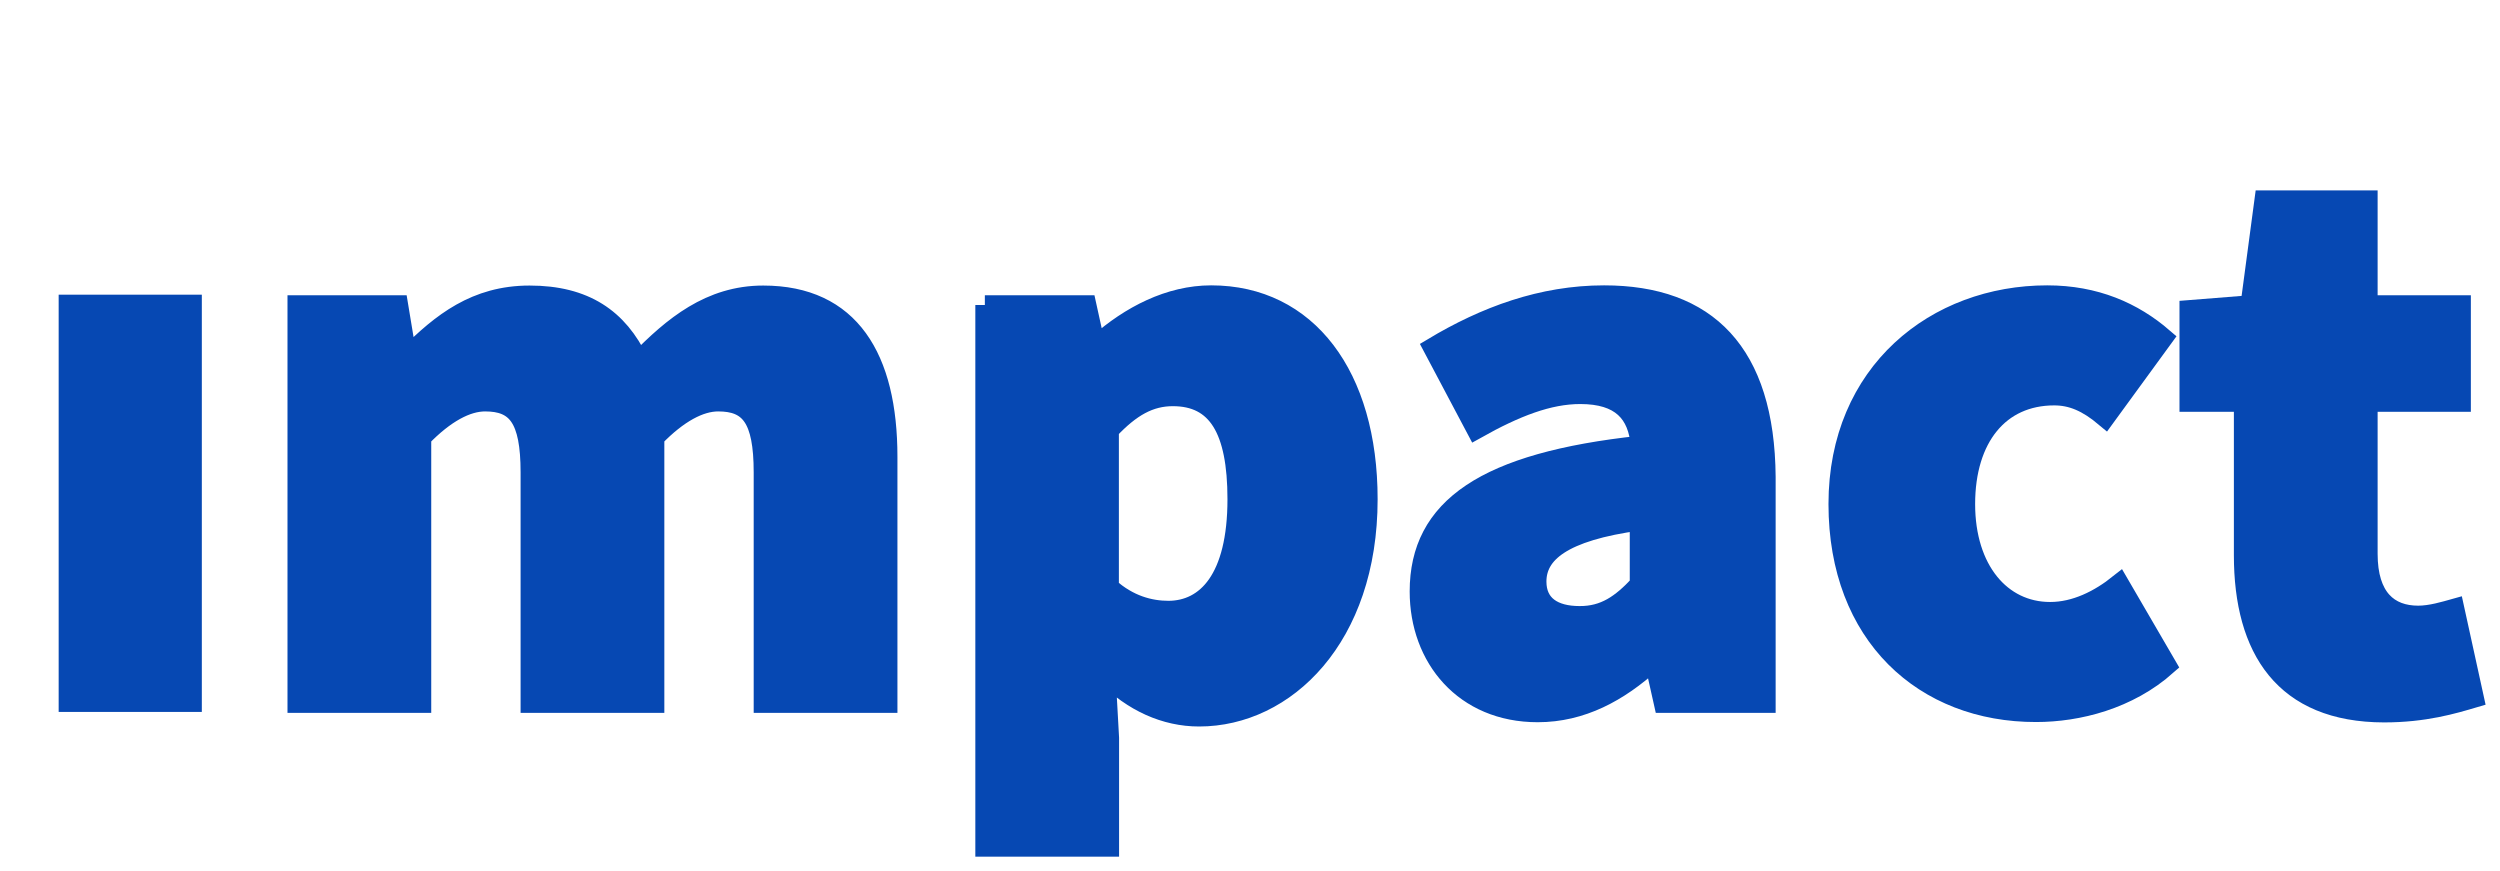
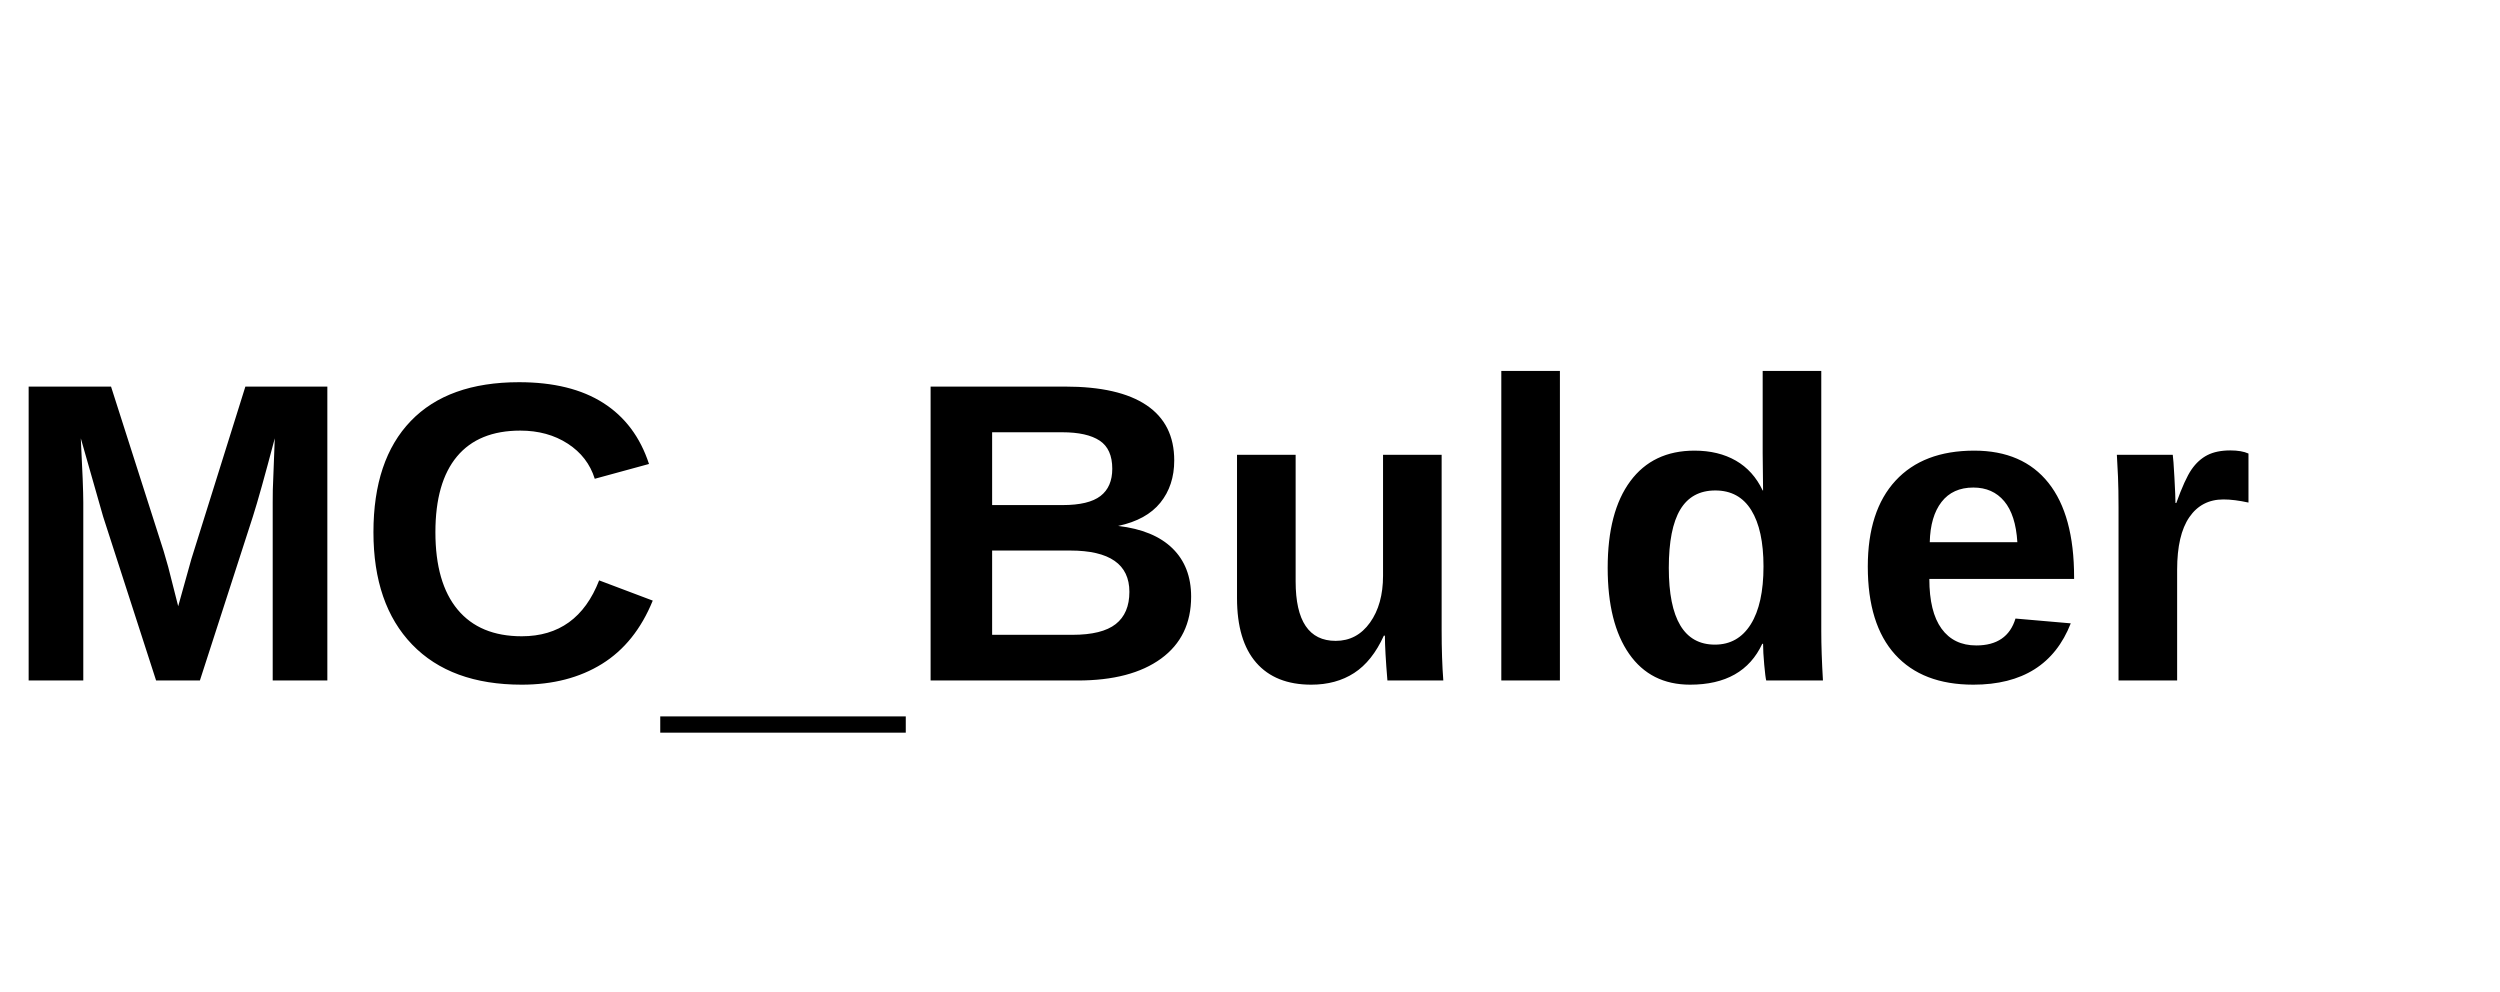
- <svg xmlns="http://www.w3.org/2000/svg" version="1.1" id="Layer_1" x="0px" y="0px" viewBox="0 0 1287 448" style="enable-background:new 0 0 1287 448;" xml:space="preserve">
-   <style type="text/css">
- 	.st0{fill:#0648B3;stroke:#0648B3;stroke-width:10;stroke-miterlimit:10;}
- 	.st1{fill:#EE5050;stroke:#EE5050;stroke-width:3;stroke-linecap:round;stroke-miterlimit:10;}
- </style>
+ <svg xmlns="http://www.w3.org/2000/svg" width="100%" height="100%" viewBox="0 0 2337 927" version="1.1" xml:space="preserve" style="fill-rule:evenodd;clip-rule:evenodd;stroke-linejoin:round;stroke-miterlimit:2;">
+   <rect id="dark-loader" x="0.061" y="0.125" width="2336.16" height="926.424" style="fill:none;" />
  <g>
-     <path class="st0" d="M153,157h52.1l4.3,26h0.9c16.9-16.9,34.6-31,62.3-31c28.5,0,45.7,11.9,56.2,33.9c17.6-18,36.7-33.9,64.1-33.9   c44.7,0,64.1,32.1,64.1,83.2V362h-64V243.2c0-28.1-7.2-36.4-23.3-36.4c-9.3,0-20.5,5.8-32.7,18.4V362h-64V243.2   c0-28.1-7.2-36.4-23.3-36.4c-9.3,0-20.5,5.8-32.7,18.4V362h-64L153,157L153,157z" />
-     <path class="st0" d="M507,157h52.4l4.4,20h1.5c16.4-14.5,36.7-25.1,58.2-25.1c49.5,0,80.7,41.5,80.7,105.1   c0,71.3-42.5,112-86.9,112c-17.5,0-34.2-7.6-48-21.5l1.8,32.4V436h-64V157H507z M636.9,257c0-36-10.4-52.9-33.1-52.9   c-11.9,0-21.6,5.4-32.8,17.3v81c10.1,9,20.9,11.9,30.6,11.9C621,314.2,636.9,298,636.9,257z" />
-     <path class="st0" d="M730.7,304.5c0-43.2,33.8-66.6,113.8-75.2c-1.4-16.6-10.1-26.3-31-26.3c-16.2,0-33.1,6.5-53.6,18l-22.3-42.1   c27-16.2,56.2-27,88.2-27c52.9,0,82.8,29.5,83.3,93.6V362h-52.7l-4.7-21h-1.4c-16.9,15.3-36,25.8-58.7,25.8   C753.7,366.8,730.7,338.7,730.7,304.5z M844,300.9v-32.8c-40,5.4-52.9,16.9-52.9,31.3c0,11.9,8.6,17.6,22,17.6   C826,317.1,834.6,311,844,300.9z" />
-     <path class="st0" d="M946.3,259.5c0-68,50.4-107.6,107.6-107.6c24.8,0,44.3,8.6,59.8,22l-29.9,41c-9.4-7.9-17.3-11.2-26.3-11.2   c-28.1,0-45.7,21.6-45.7,55.8c0,33.8,18.4,55.4,43.6,55.4c13,0,25.2-6.1,35.6-14.4l24.5,42.1c-19.8,17.6-45.7,24.1-67.3,24.1   C990.6,366.8,946.3,327.2,946.3,259.5z" />
-     <path class="st0" d="M1155,285.8V207h-28v-47.5l31.4-2.5l7.2-54h53.4v54h48v50h-48v78.1c0,22.7,10.8,31.7,25.9,31.7   c6.5,0,13.7-2.2,18.7-3.6l10.1,46.1c-10.8,3.2-25.5,7.6-46.4,7.6C1175.9,366.8,1155,334.4,1155,285.8z" />
-     <g>
-       <rect x="35.2" y="156.7" class="st0" width="63.7" height="204.8" />
-     </g>
+     <text x="0.061px" y="636.129px" style="font-family:'Arial-Black', 'Arial', sans-serif;font-weight:900;font-size:399.343px;">MC_Bulder</text>
  </g>
</svg>
